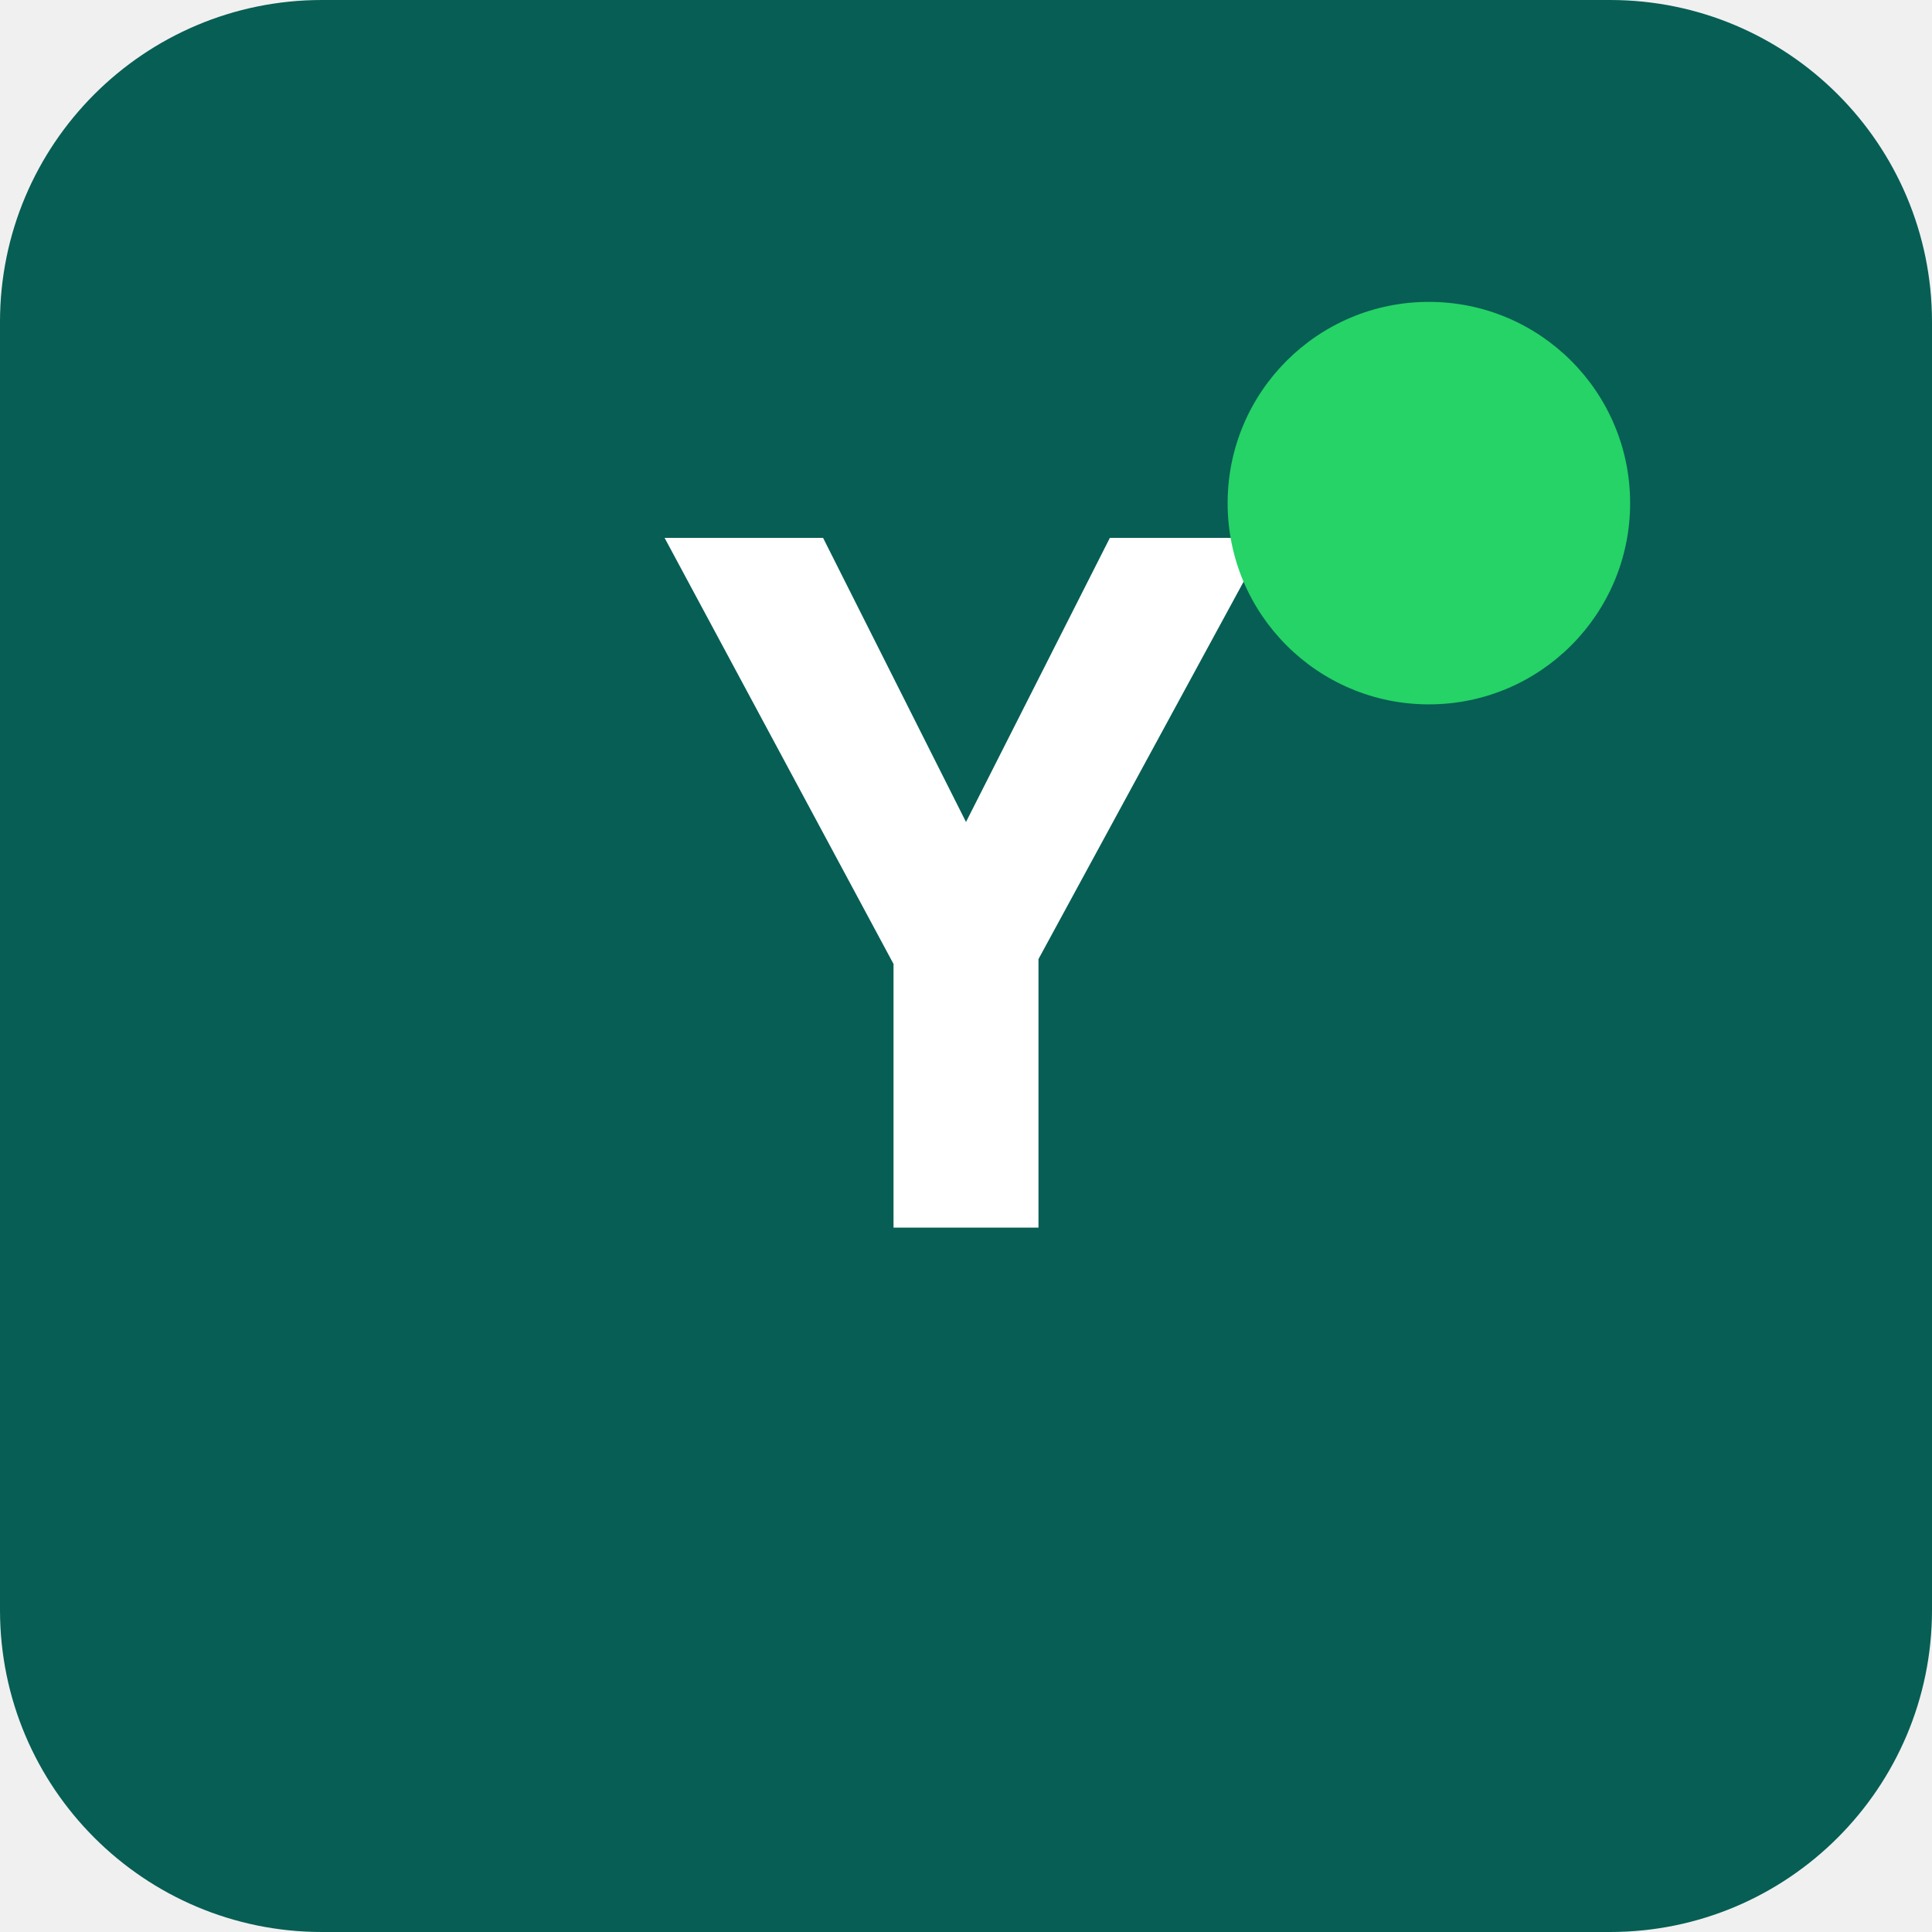
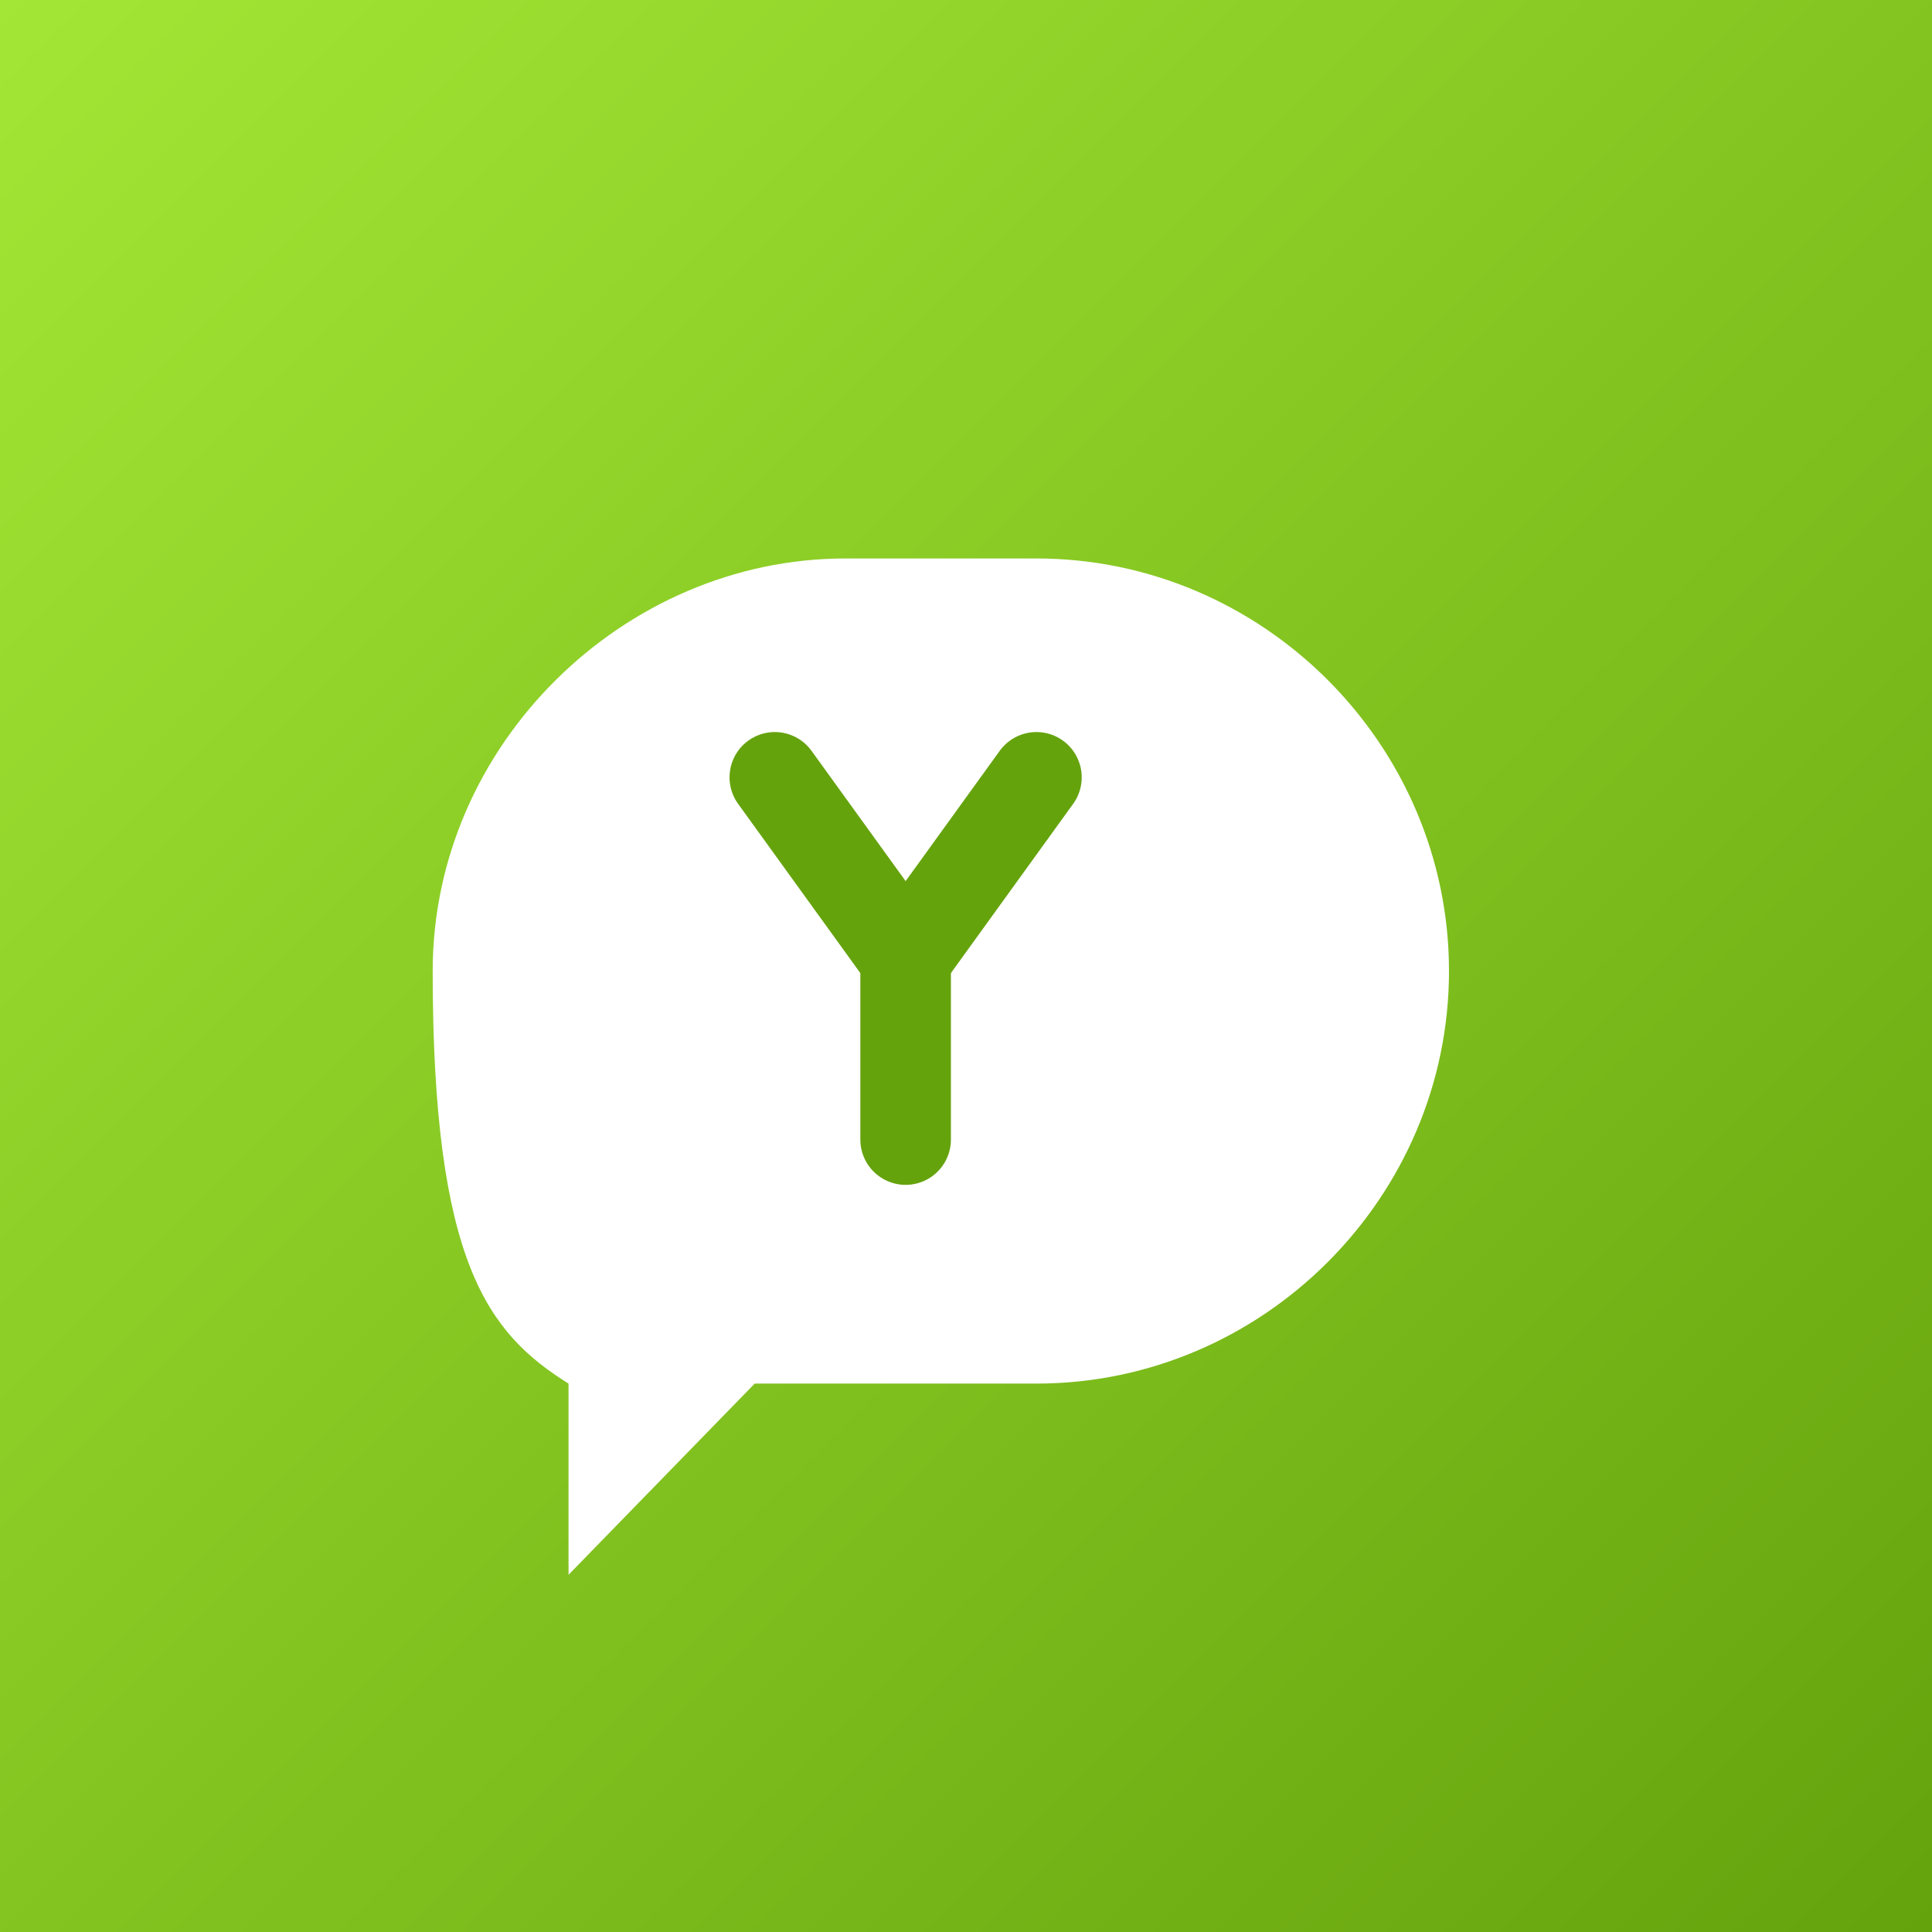
<svg xmlns="http://www.w3.org/2000/svg" viewBox="0 0 192 192">
-   <rect width="192" height="192" rx="32" fill="#075E54" />
-   <text x="96" y="122" text-anchor="middle" font-family="Arial Black, sans-serif" font-size="96" font-weight="bold" fill="white">Y</text>
-   <circle cx="142" cy="50" r="20" fill="#25D366" />
+   <defs>
+     <linearGradient id="g" x1="0" y1="0" x2="192" y2="192" gradientUnits="userSpaceOnUse">
+       <stop offset="0" stop-color="#a3e635" />
+       <stop offset="1" stop-color="#65a30d" />
+     </linearGradient>
+   </defs>
+   <rect width="192" height="192" fill="url(#g)" />
+   <path d="M103 55.5C125.5 55.5 144 74 144 96.5C144 119 125.5 137.5 103 137.5H75L56.5 156.5V137.5C48.5 132.5 43 125.5 43 96.5C43 74 62 55.5 84 55.5H103Z" fill="white" />
+   <path d="M77 77.25L90 95.25L103 77.25" stroke="#65a30d" stroke-width="9" stroke-linecap="round" stroke-linejoin="round" fill="none" />
+   <line x1="90" y1="95.25" x2="90" y2="113.25" stroke="#65a30d" stroke-width="9" stroke-linecap="round" />
+   <circle cx="120" cy="70.5" r="7" fill="white" opacity="0.6" />
+   <circle cx="131" cy="85.5" r="5" fill="white" opacity="0.4" />
+   <circle cx="138" cy="100.5" r="4" fill="white" opacity="0.3" />
</svg>
